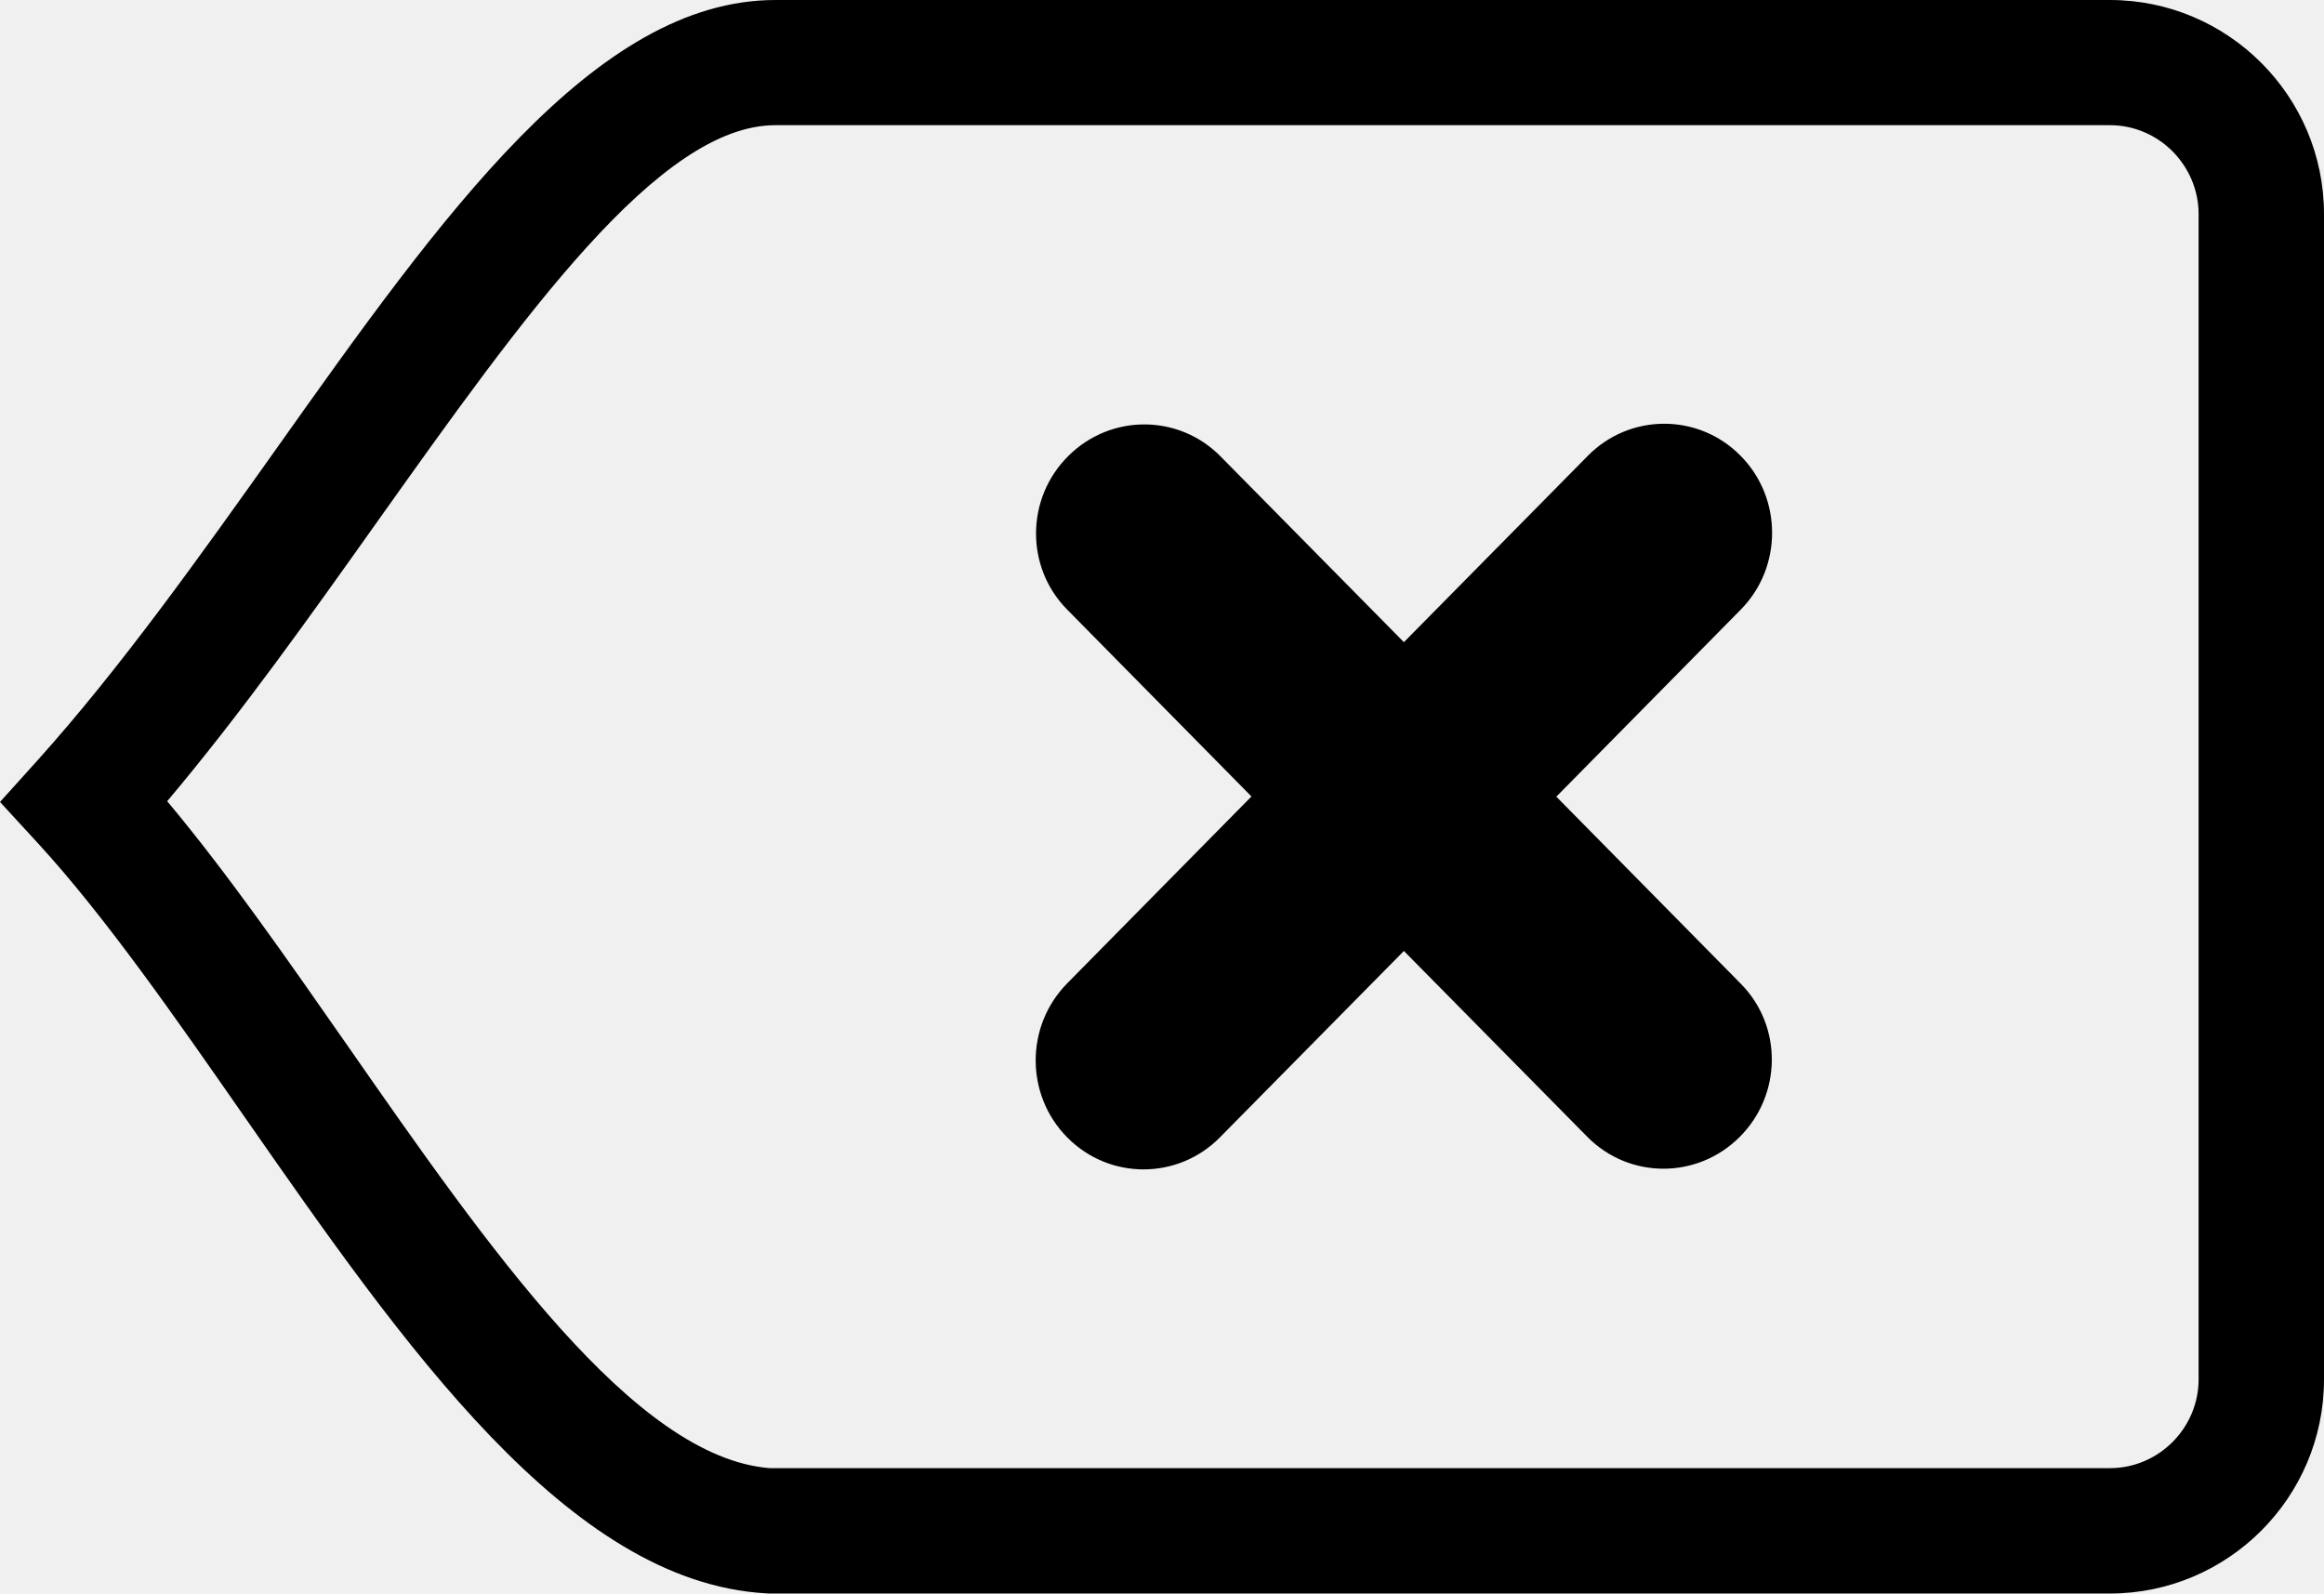
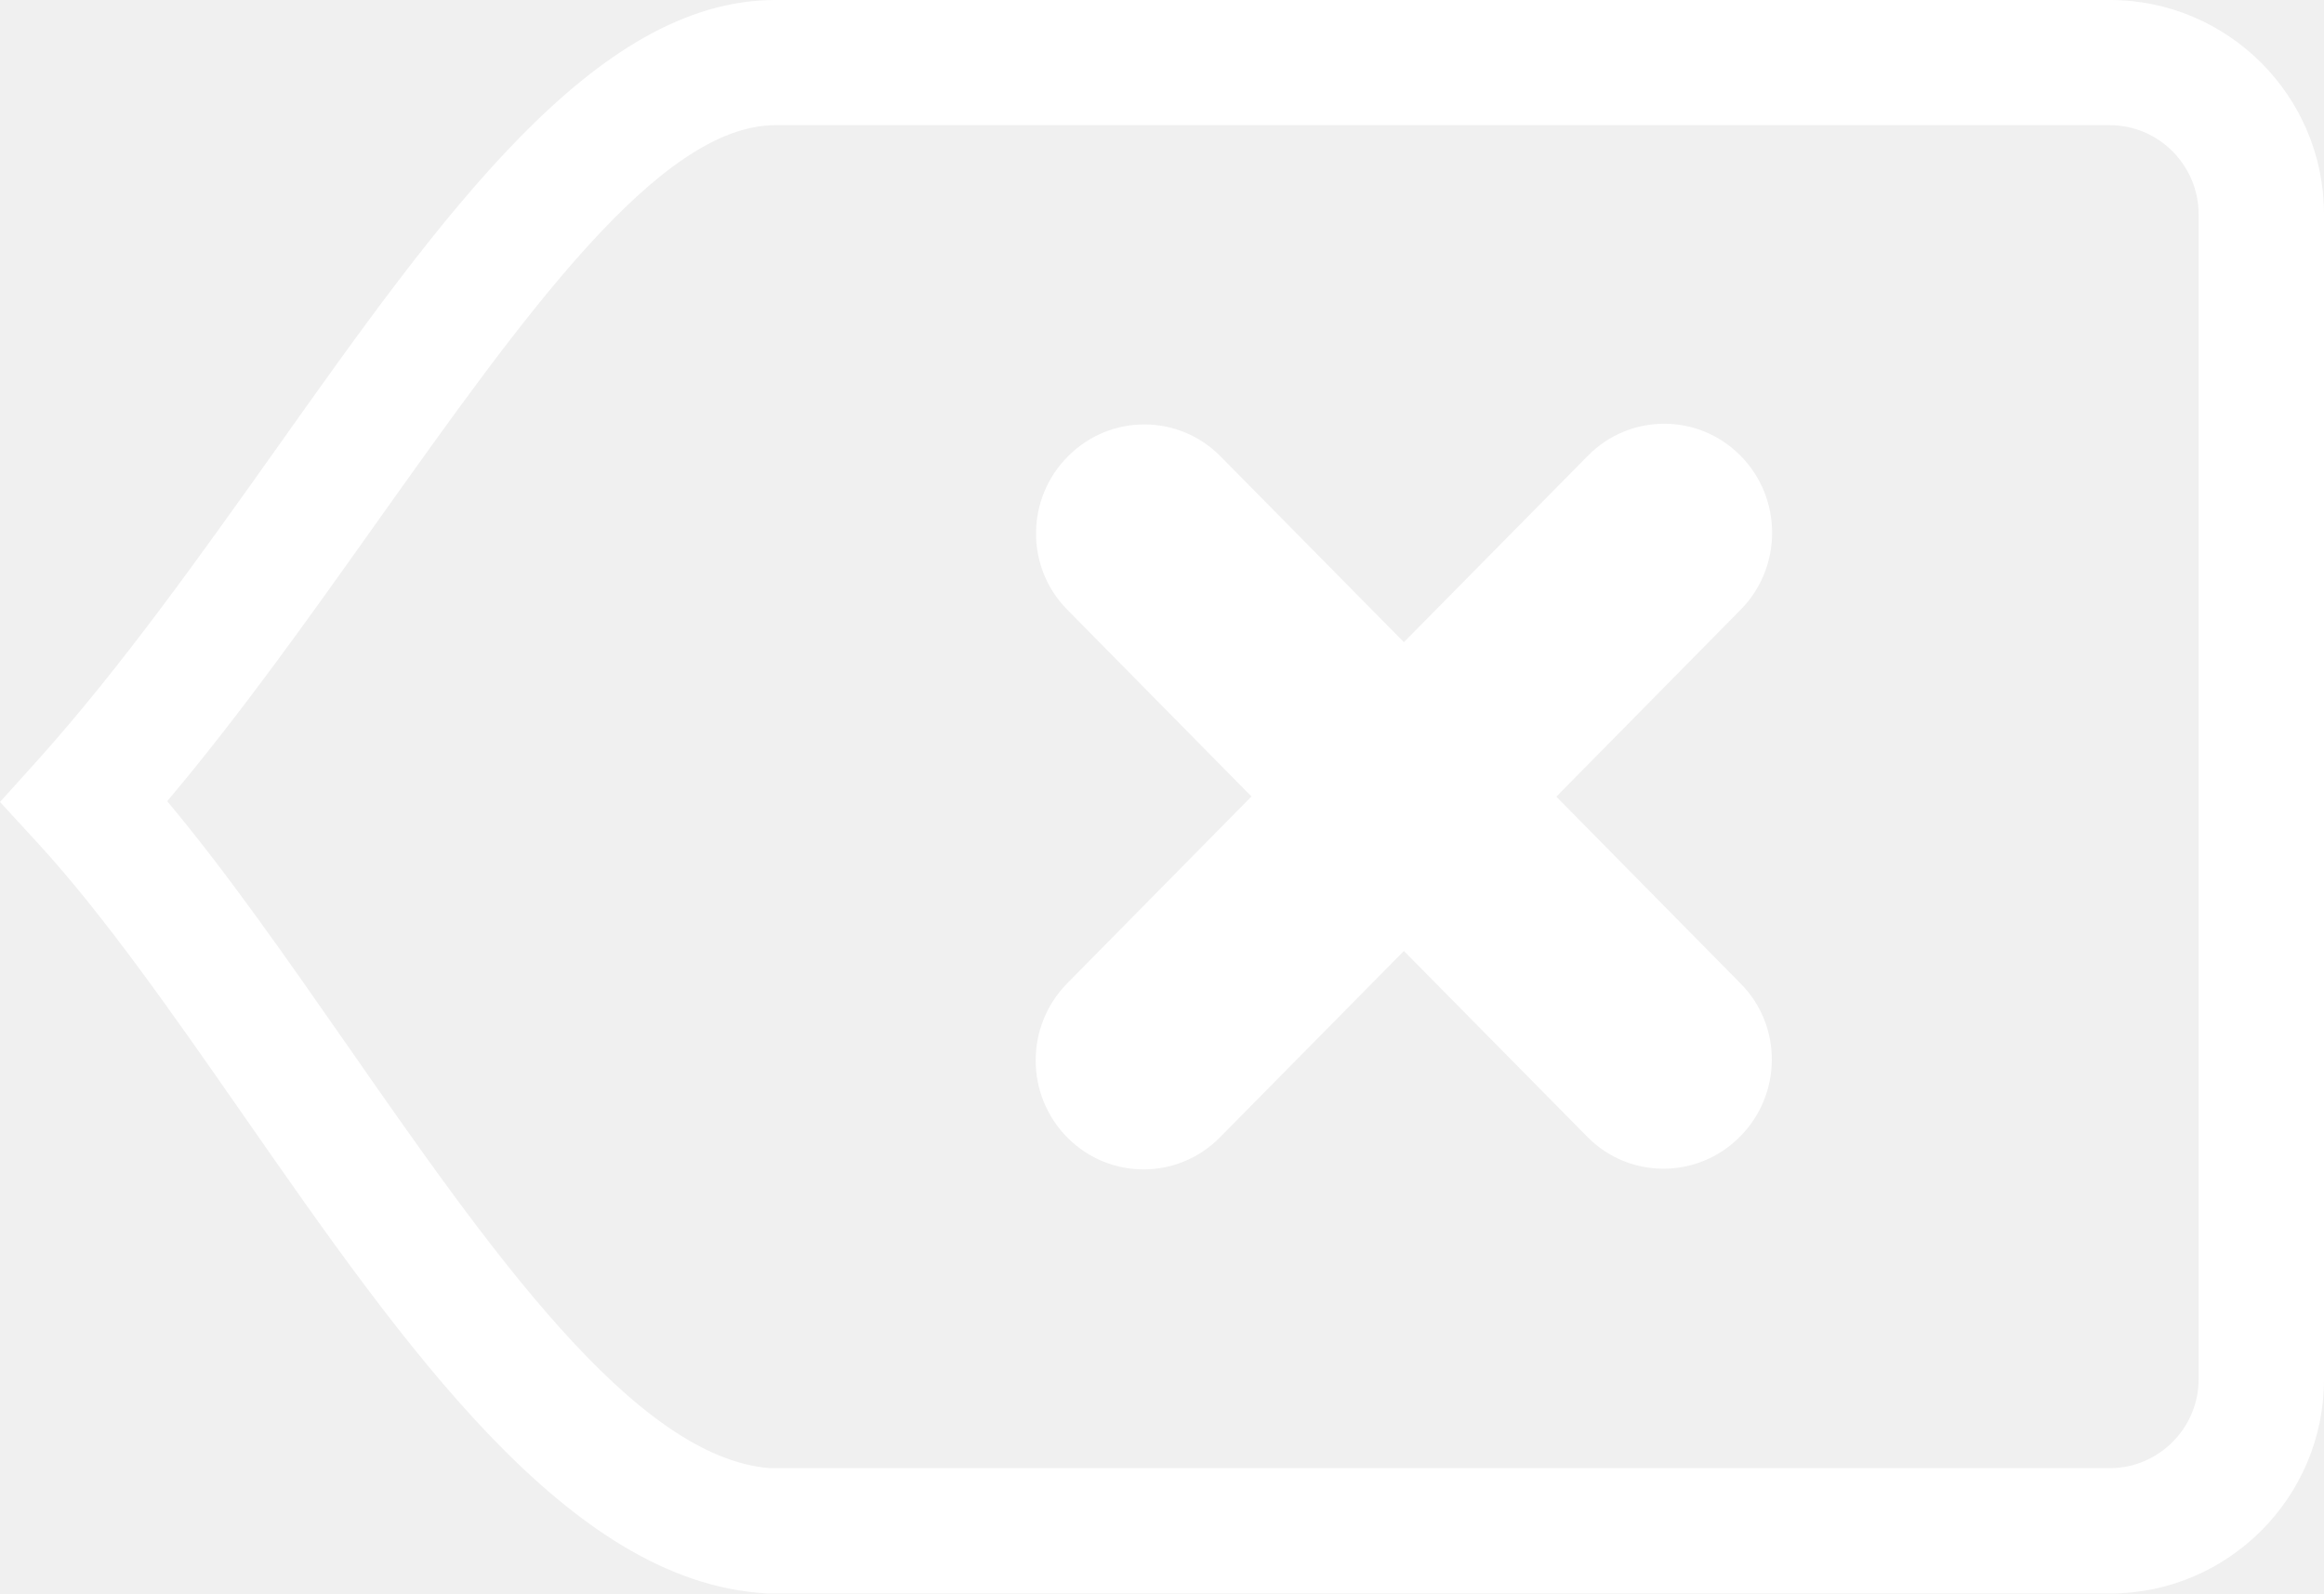
- <svg xmlns="http://www.w3.org/2000/svg" version="1.1" id="Layer_1" x="0px" y="0px" viewBox="0 0 122.88 84.27" style="enable-background:new 0 0 122.88 84.27" xml:space="preserve">
+ <svg xmlns="http://www.w3.org/2000/svg" version="1.1" id="Layer_1" x="0px" y="0px" viewBox="0 0 122.88 84.27" style="" xml:space="preserve">
  <g>
-     <path d="M41,0h70.56c3.12,0,5.95,1.27,8,3.32c2.05,2.05,3.32,4.88,3.32,8v61.63c0,3.12-1.27,5.95-3.32,8 c-2.05,2.05-4.88,3.32-8,3.32H40.67l-0.18-0.01c-10.44-0.6-19.13-13.09-27.57-25.21C9.21,53.72,5.55,48.46,2.03,44.62L0,42.41 l2.01-2.23c4.39-4.89,8.55-10.75,12.56-16.39C23.35,11.41,31.45,0,41,0L41,0z M83.95,24.11c2.22-2.26,5.84-2.27,8.07-0.02 c2.23,2.24,2.24,5.9,0.02,8.15l-9.75,9.89l9.76,9.9c2.21,2.24,2.17,5.87-0.07,8.1c-2.24,2.24-5.84,2.23-8.05-0.01l-9.7-9.83 l-9.72,9.85c-2.22,2.26-5.84,2.27-8.07,0.02c-2.23-2.24-2.24-5.89-0.02-8.15l9.75-9.89l-9.76-9.9c-2.2-2.24-2.17-5.87,0.07-8.1 c2.24-2.24,5.84-2.23,8.05,0.01l9.7,9.83L83.95,24.11L83.95,24.11z M111.56,6.62H41c-6.15,0-13.3,10.07-21.06,20.98 c-3.55,5-7.22,10.17-11.1,14.77c3.19,3.81,6.33,8.33,9.51,12.89c7.48,10.74,15.18,21.8,22.34,22.38h70.87 c1.29,0,2.46-0.53,3.31-1.38c0.85-0.85,1.38-2.03,1.38-3.31V11.32c0-1.29-0.53-2.46-1.38-3.32C114.02,7.15,112.85,6.62,111.56,6.62 L111.56,6.62z" />
+     <path d="M41,0h70.56c3.12,0,5.95,1.27,8,3.32c2.05,2.05,3.32,4.88,3.32,8v61.63c0,3.12-1.27,5.95-3.32,8c-2.05,2.05-4.88,3.32-8,3.32H40.67l-0.18-0.01c-10.44-0.6-19.13-13.09-27.57-25.21C9.21,53.72,5.55,48.46,2.03,44.62L0,42.41 l2.01-2.23c4.39-4.89,8.55-10.75,12.56-16.39C23.35,11.41,31.45,0,41,0L41,0z M83.95,24.11c2.22-2.26,5.84-2.27,8.07-0.02 c2.23,2.24,2.24,5.9,0.02,8.15l-9.75,9.89l9.76,9.9c2.21,2.24,2.17,5.87-0.07,8.1c-2.24,2.24-5.84,2.23-8.05-0.01l-9.7-9.83 l-9.72,9.85c-2.22,2.26-5.84,2.27-8.07,0.02c-2.23-2.24-2.24-5.89-0.02-8.15l9.75-9.89l-9.76-9.9c-2.2-2.24-2.17-5.87,0.07-8.1 c2.24-2.24,5.84-2.23,8.05,0.01l9.7,9.83L83.95,24.11L83.95,24.11z M111.56,6.62H41c-6.15,0-13.3,10.07-21.06,20.98 c-3.55,5-7.22,10.17-11.1,14.77c3.19,3.81,6.33,8.33,9.51,12.89c7.48,10.74,15.18,21.8,22.34,22.38h70.87 c1.29,0,2.46-0.53,3.31-1.38c0.85-0.85,1.38-2.03,1.38-3.31V11.32c0-1.29-0.53-2.46-1.38-3.32C114.02,7.15,112.85,6.62,111.56,6.62 L111.56,6.62z" fill="white" />
  </g>
</svg>
